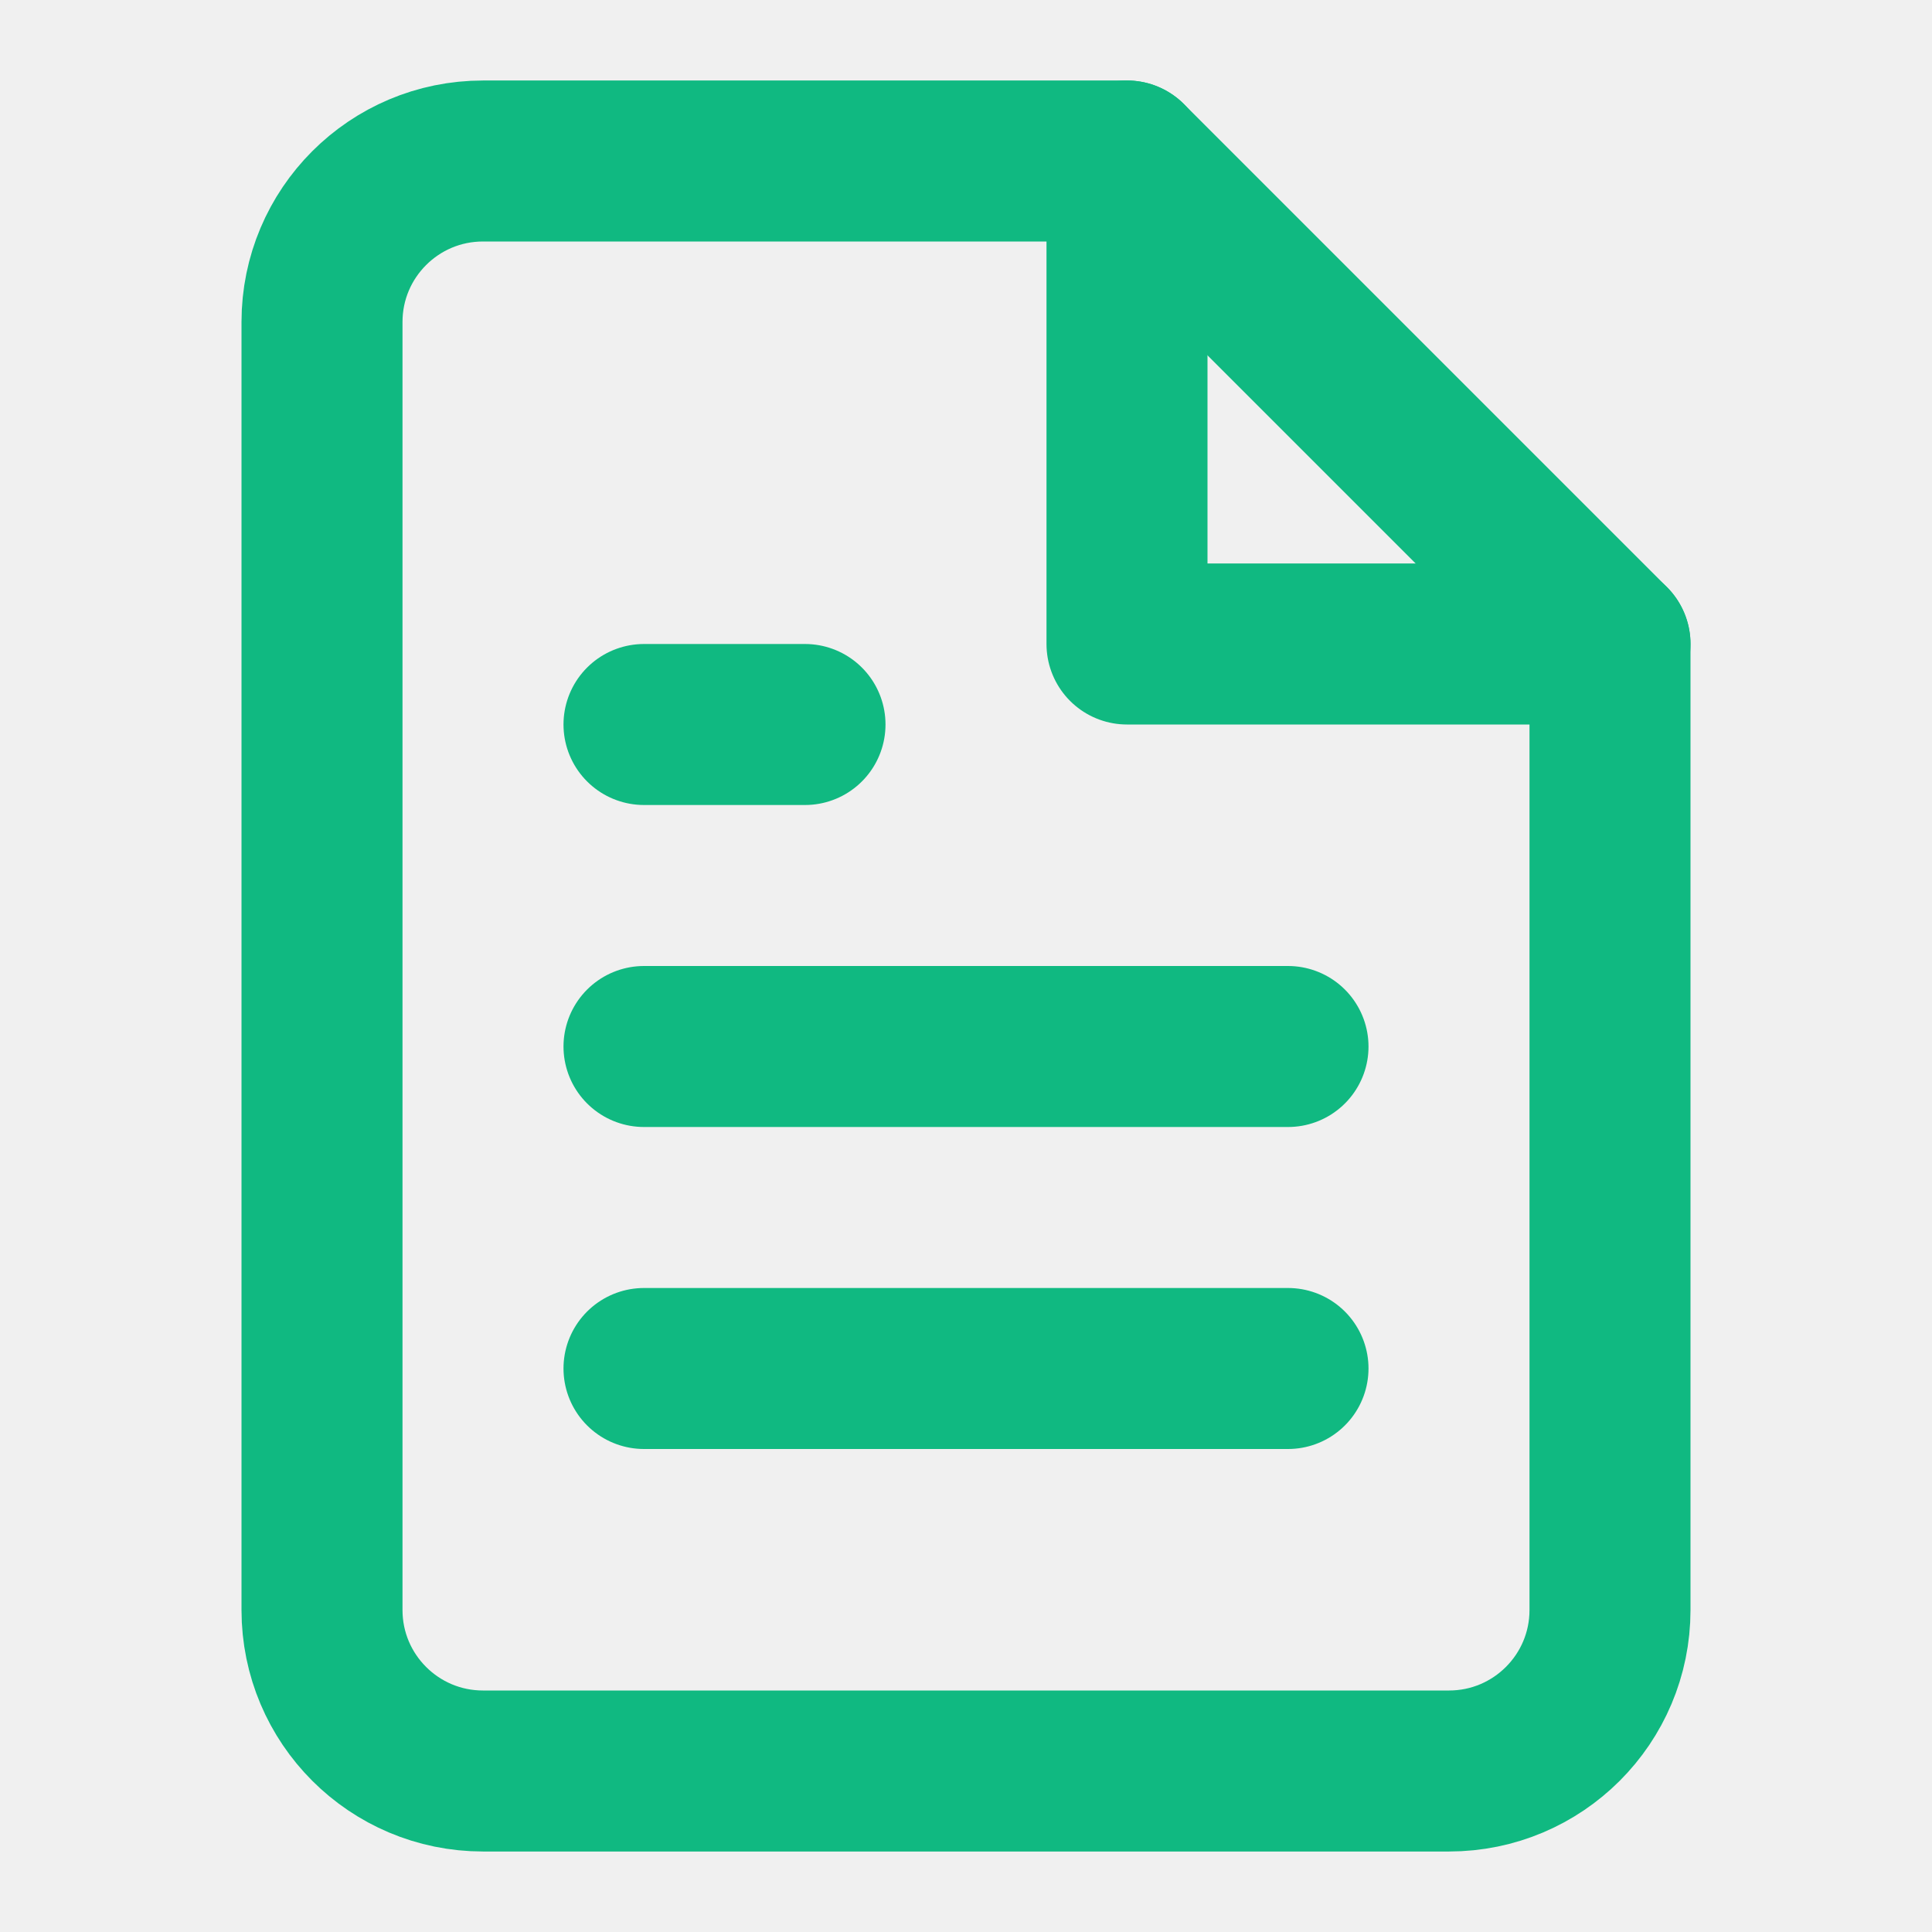
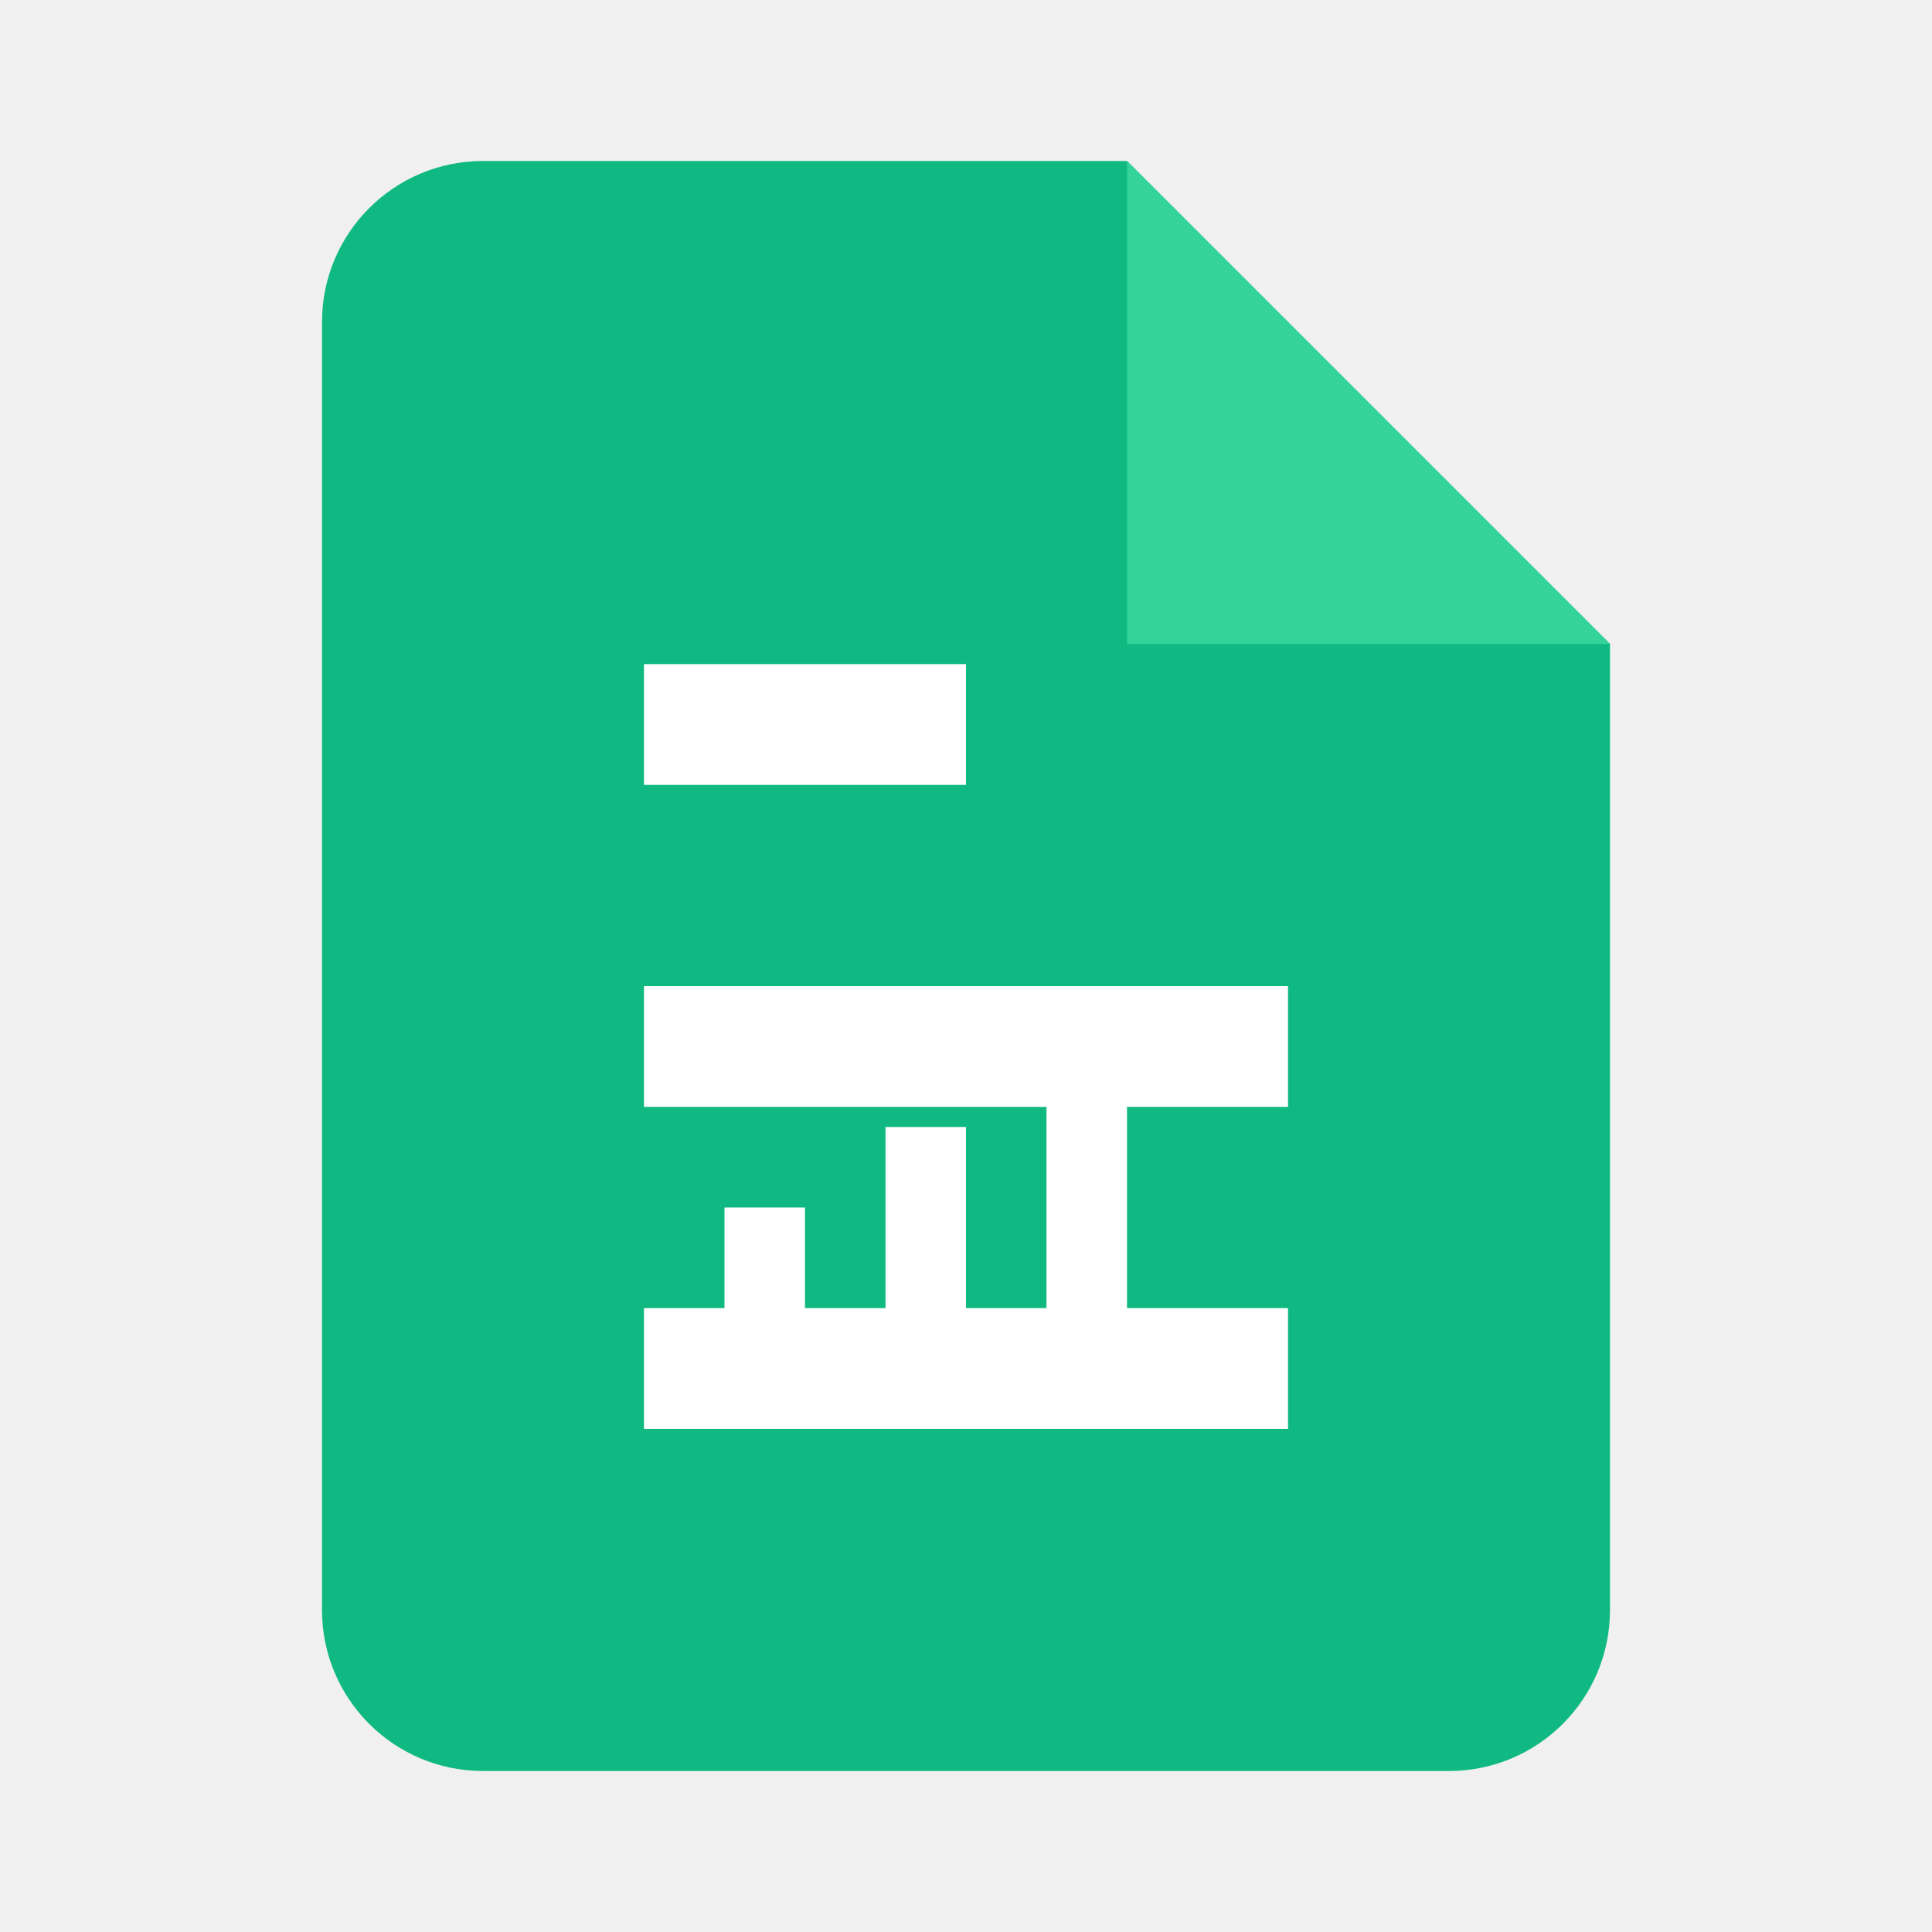
- <svg xmlns="http://www.w3.org/2000/svg" width="24" height="24" viewBox="0 0 24 24" fill="none" stroke="#10b981" stroke-width="2" stroke-linecap="round" stroke-linejoin="round">
-   <path d="M14 2H6a2 2 0 0 0-2 2v16a2 2 0 0 0 2 2h12a2 2 0 0 0 2-2V8z" />
-   <polyline points="14,2 14,8 20,8" />
-   <line x1="16" y1="13" x2="8" y2="13" />
-   <line x1="16" y1="17" x2="8" y2="17" />
-   <polyline points="10,9 9,9 8,9" />
+ <svg xmlns="http://www.w3.org/2000/svg" width="24" height="24" viewBox="0 0 24 24" fill="none">
+   <path d="M14 2H6a2 2 0 0 0-2 2v16a2 2 0 0 0 2 2h12a2 2 0 0 0 2-2V8z" fill="#10b981" />
+   <polyline points="14,2 14,8 20,8" fill="#34d399" />
+   <line x1="16" y1="13" x2="8" y2="13" stroke="white" stroke-width="1.5" />
+   <line x1="16" y1="17" x2="8" y2="17" stroke="white" stroke-width="1.5" />
+   <line x1="12" y1="9" x2="8" y2="9" stroke="white" stroke-width="1.5" />
+   <rect x="9" y="15" width="1" height="2" fill="white" />
+   <rect x="11" y="14" width="1" height="3" fill="white" />
+   <rect x="13" y="13" width="1" height="4" fill="white" />
</svg>
